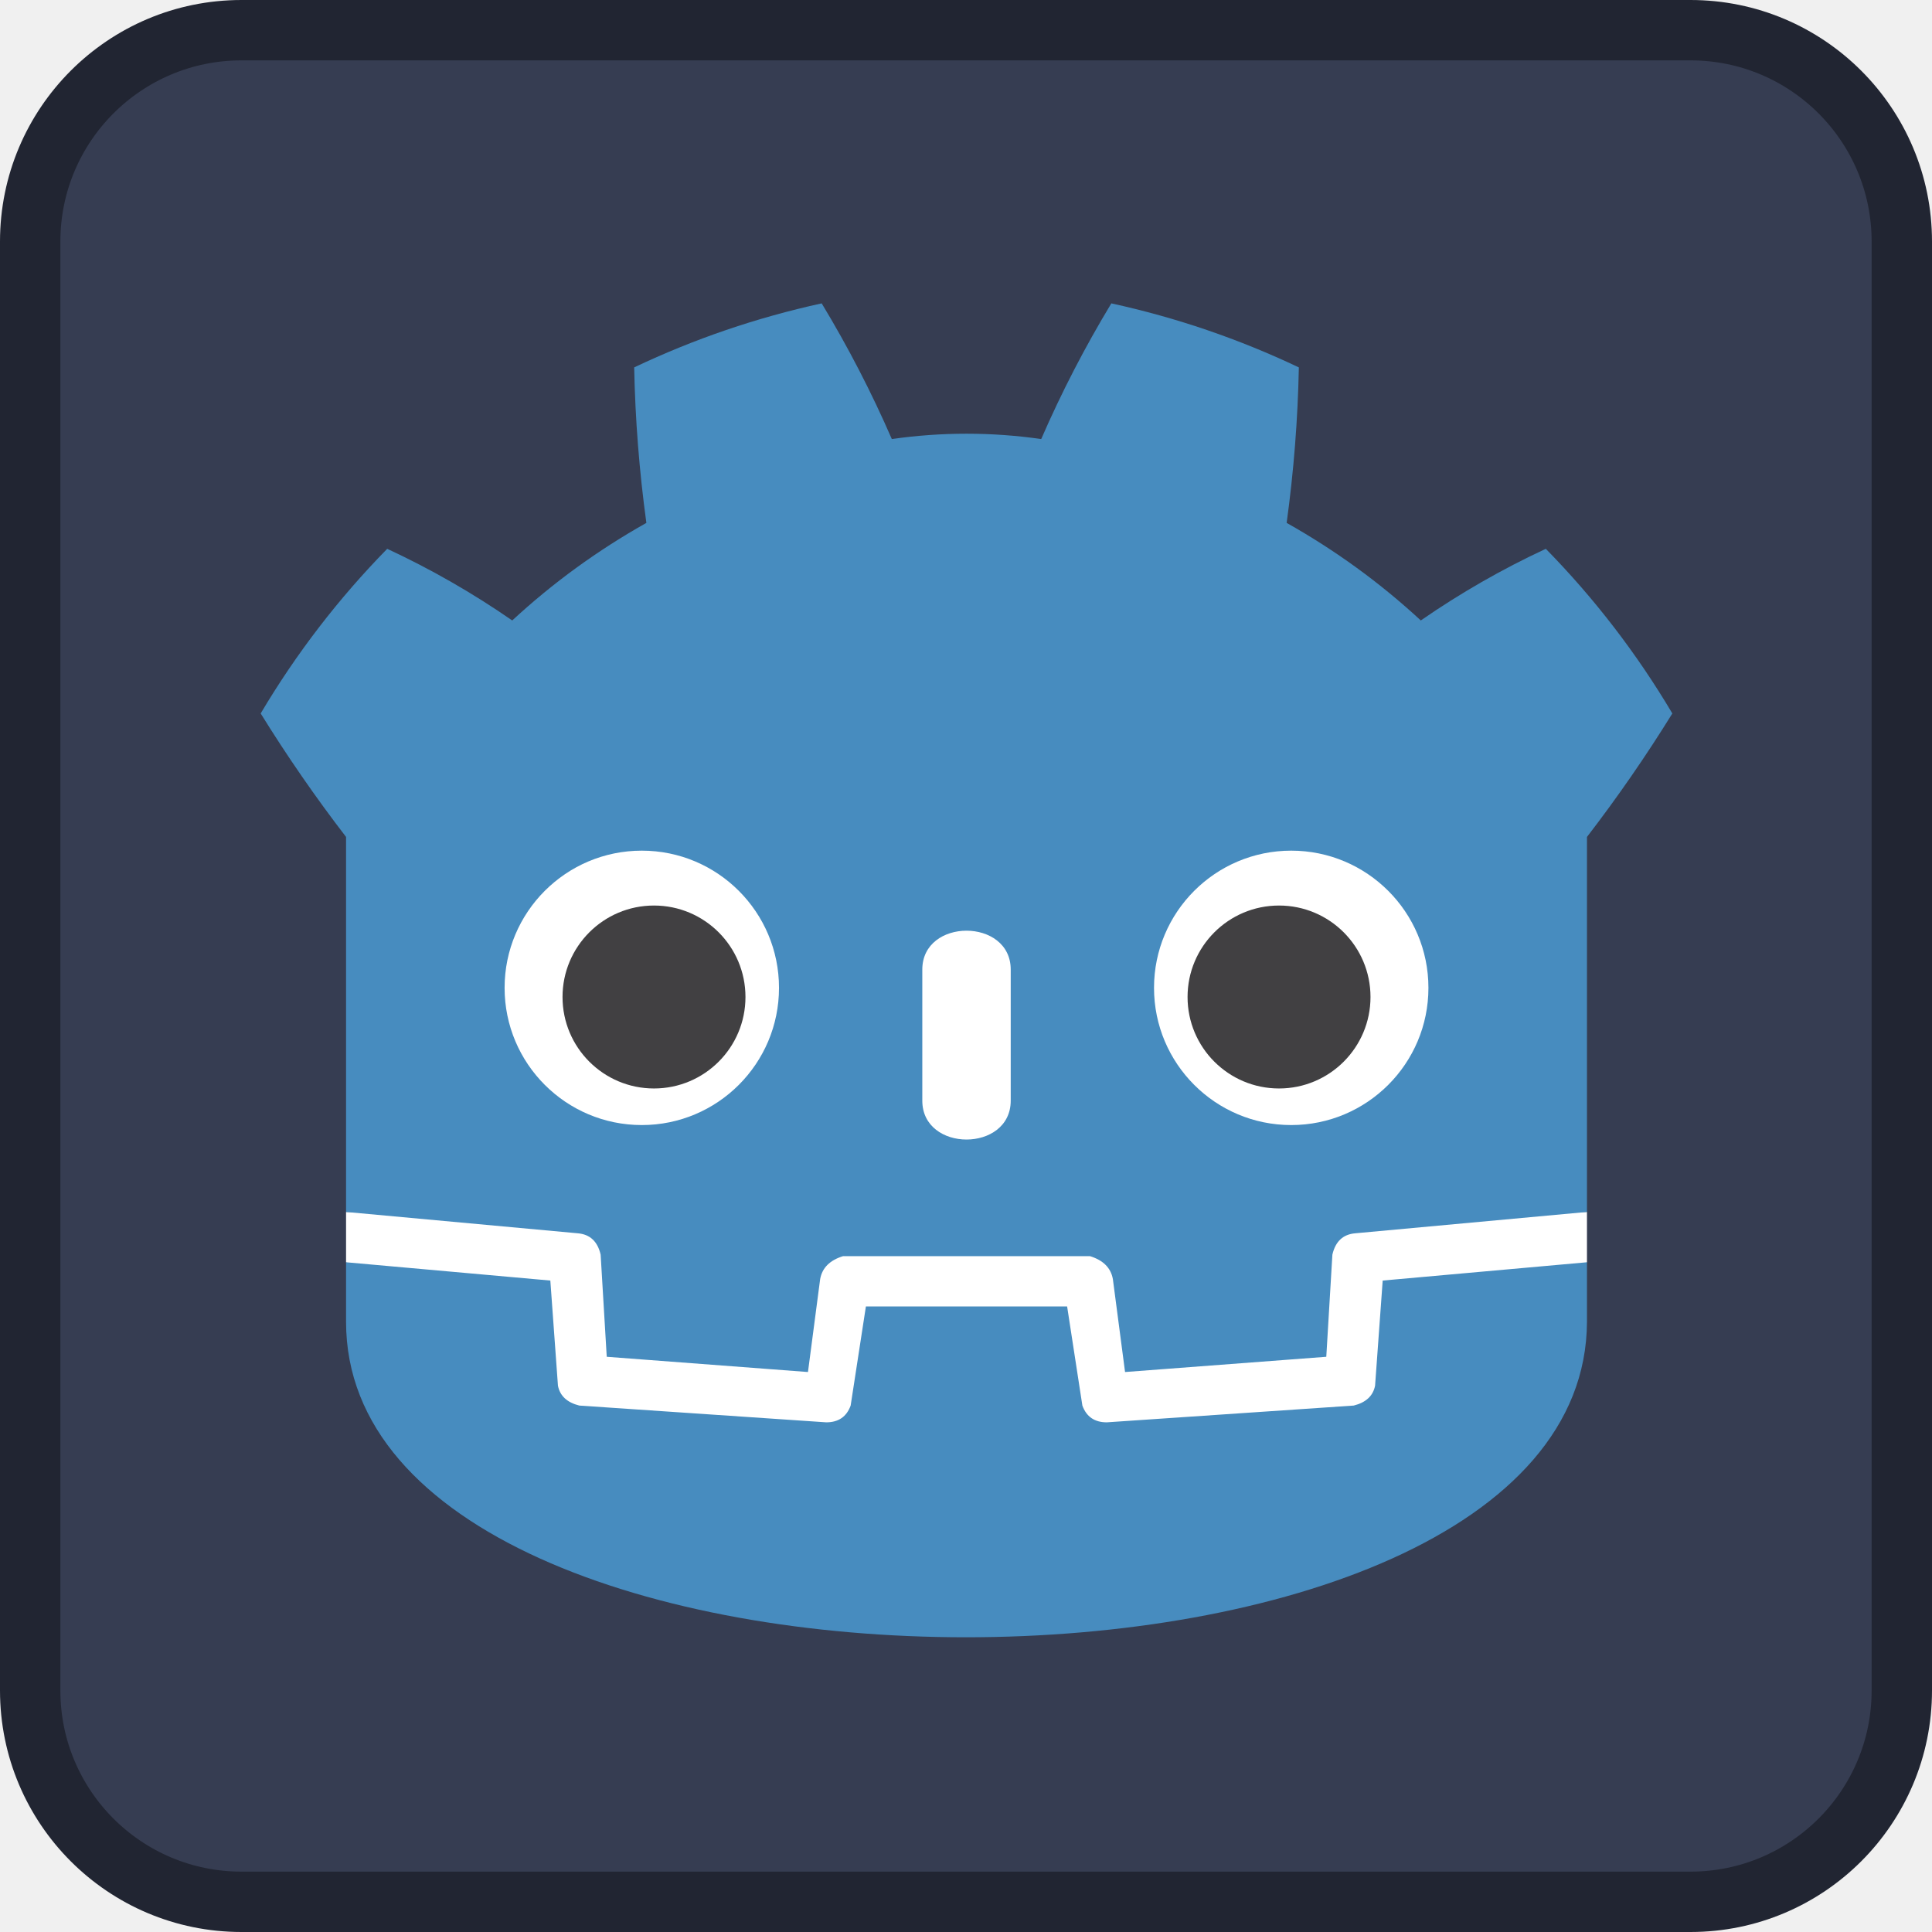
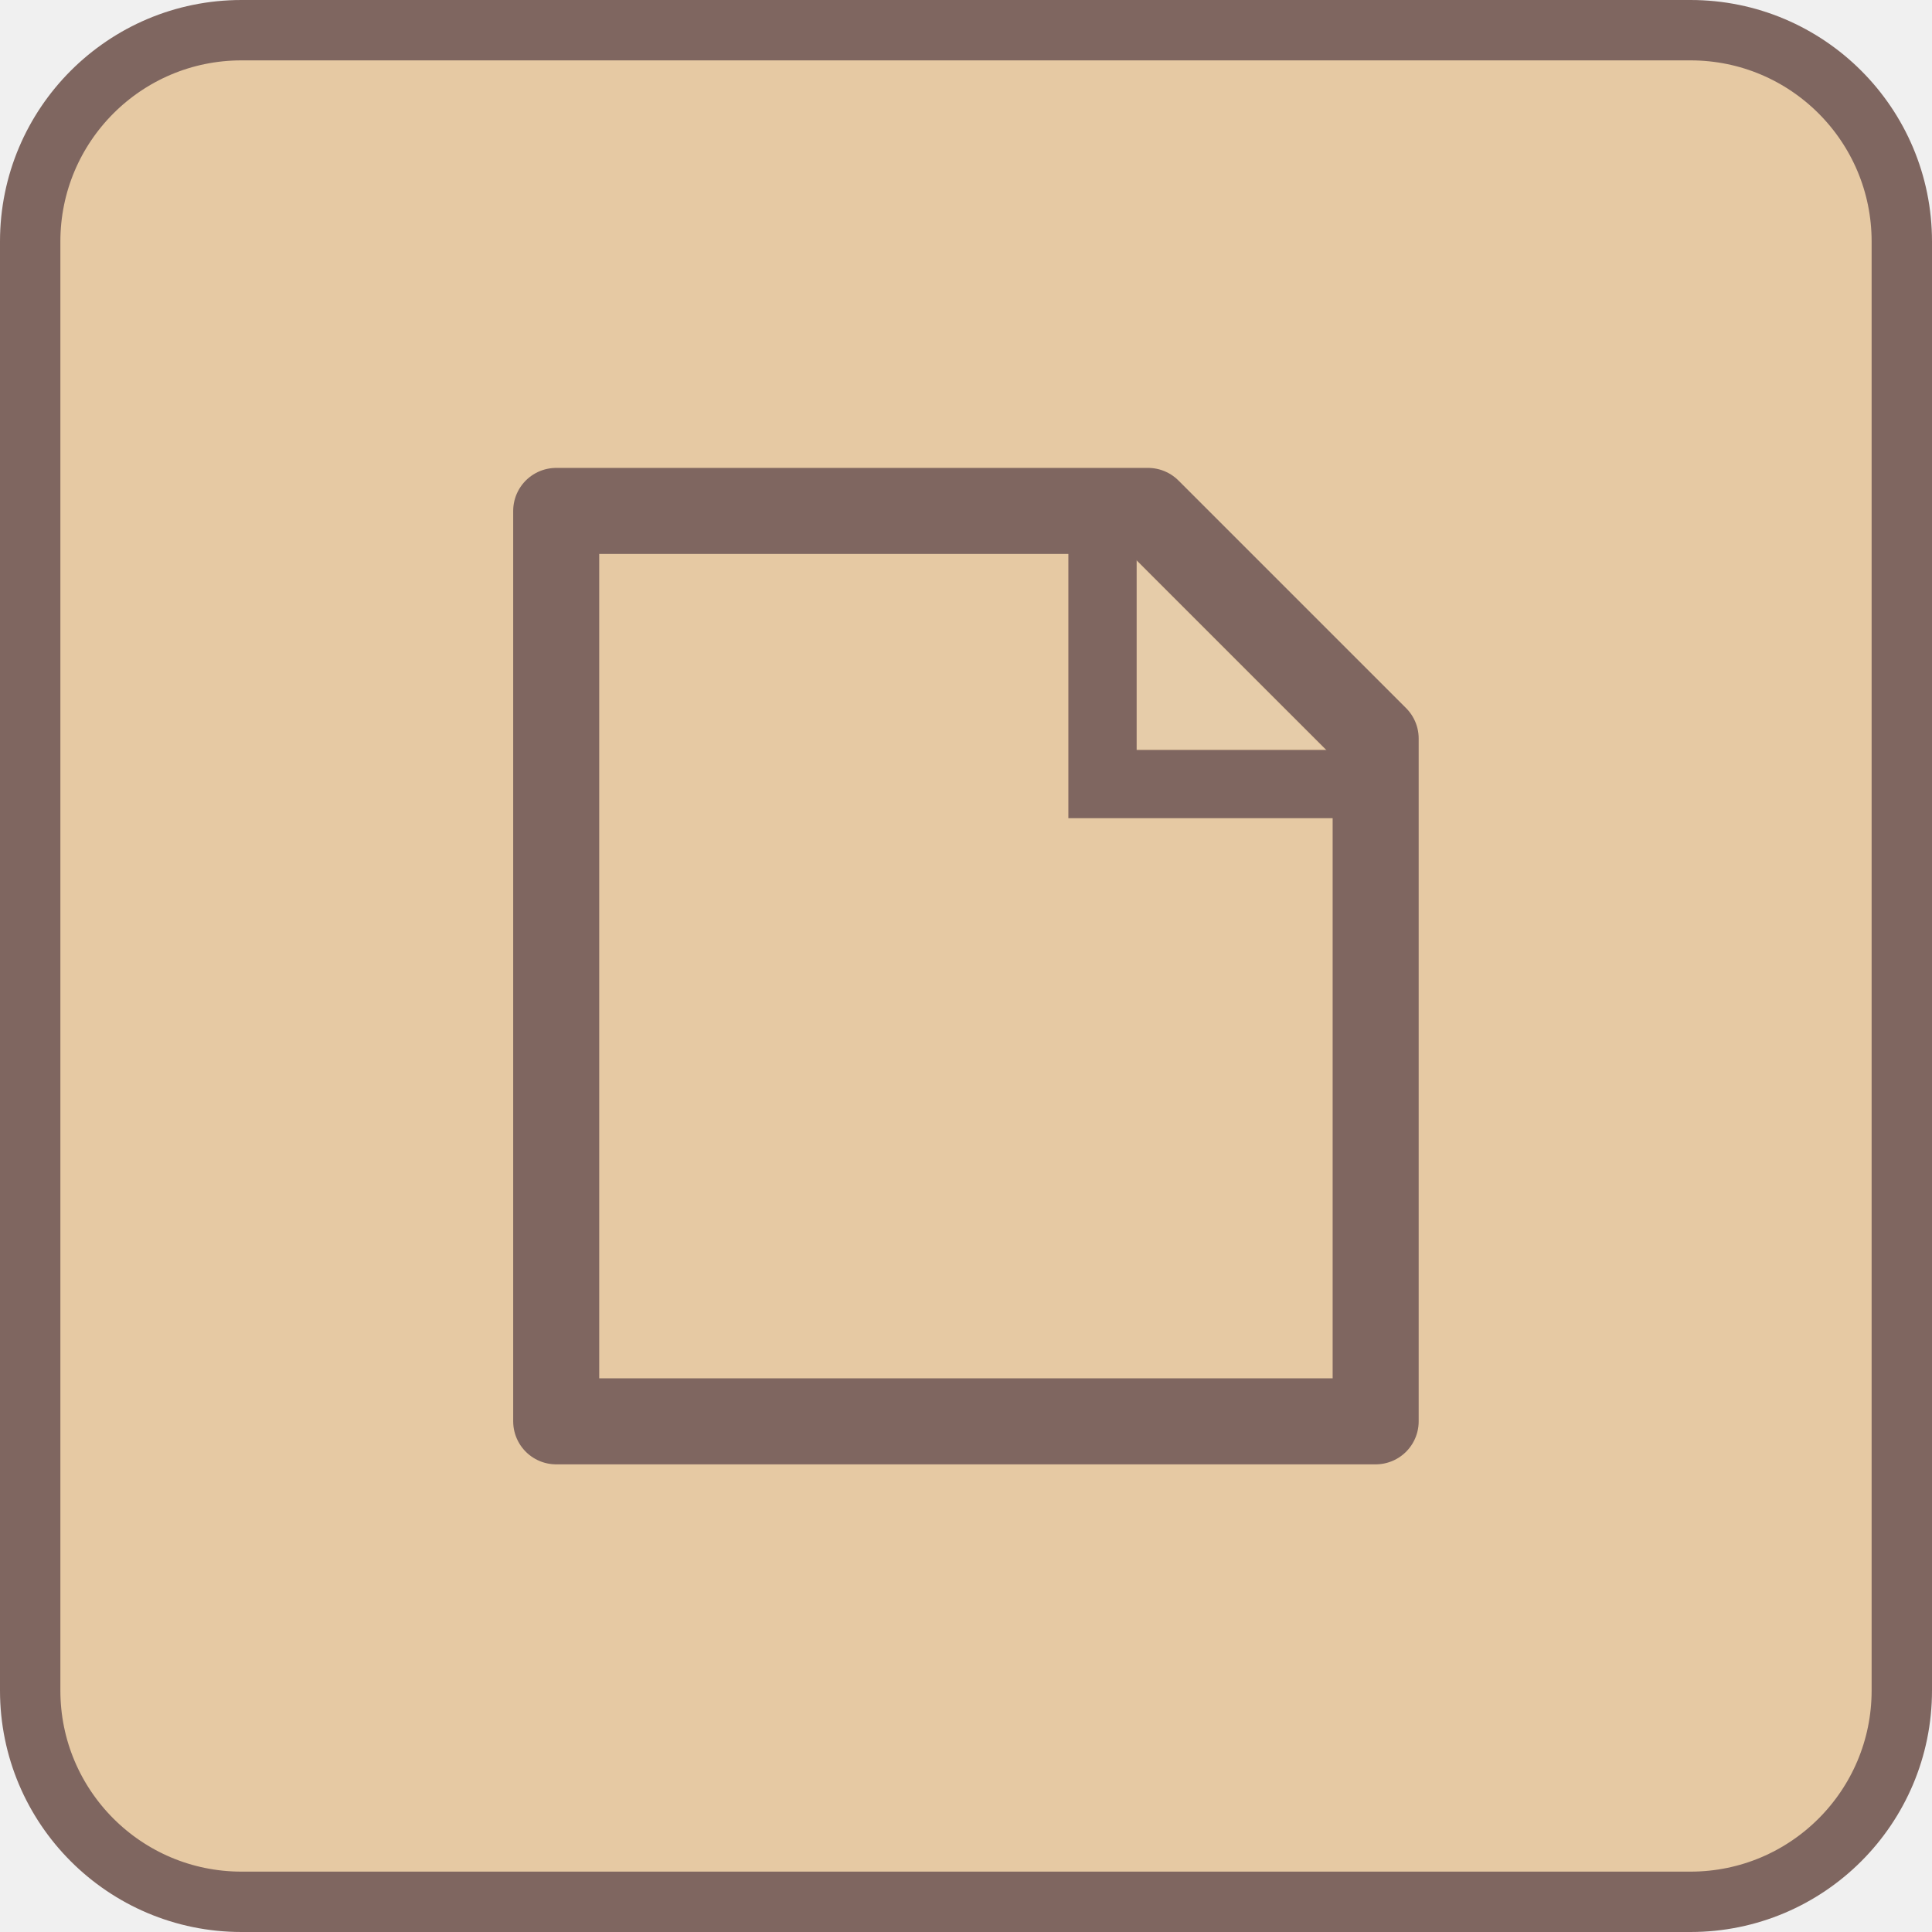
- <svg xmlns="http://www.w3.org/2000/svg" width="128" height="128">
-   <rect width="124" height="124" x="2" y="2" fill="#363d52" stroke="#212532" stroke-width="4" rx="14" />
-   <g fill="#fff" transform="translate(12.322 12.322)scale(.101)">
-     <path d="M105 673v33q407 354 814 0v-33z" />
-     <path fill="#478cbf" d="m105 673 152 14q12 1 15 14l4 67 132 10 8-61q2-11 15-15h162q13 4 15 15l8 61 132-10 4-67q3-13 15-14l152-14V427q30-39 56-81-35-59-83-108-43 20-82 47-40-37-88-64 7-51 8-102-59-28-123-42-26 43-46 89-49-7-98 0-20-46-46-89-64 14-123 42 1 51 8 102-48 27-88 64-39-27-82-47-48 49-83 108 26 42 56 81zm0 33v39c0 276 813 276 814 0v-39l-134 12-5 69q-2 10-14 13l-162 11q-12 0-16-11l-10-65H446l-10 65q-4 11-16 11l-162-11q-12-3-14-13l-5-69z" />
-     <path d="M483 600c0 34 58 34 58 0v-86c0-34-58-34-58 0z" />
-     <circle cx="725" cy="526" r="90" />
-     <circle cx="299" cy="526" r="90" />
-   </g>
-   <g fill="#414042" transform="translate(12.322 12.322)scale(.101)">
-     <circle cx="307" cy="532" r="60" />
-     <circle cx="717" cy="532" r="60" />
+ <svg xmlns="http://www.w3.org/2000/svg" width="128" height="128" version="1.1" id="svg6">
+   <defs id="defs6" />
+   <rect width="124" height="124" x="2" y="2" fill="#363d52" stroke="#212532" stroke-width="4" rx="14" id="rect1" style="stroke:#7f6660;stroke-opacity:1;fill:#e6c9a3;fill-opacity:1" />
+   <g id="layer2">
+     <g id="g9" transform="matrix(0.7540441,0,0,0.7539703,15.73668,15.75434)">
+       <path style="fill:#e6c9a3;fill-opacity:1;stroke:#7f6660;stroke-width:7.559;stroke-linecap:round;stroke-linejoin:round;stroke-dasharray:none;stroke-opacity:1;paint-order:fill markers stroke" d="M 80,24 H 28 v 80 h 72 V 44 Z" id="path4" />
+       <path style="fill:#e6cca9;fill-opacity:1;stroke:none;stroke-width:0.688;stroke-linecap:round;stroke-linejoin:miter;stroke-dasharray:none;stroke-opacity:1;paint-order:fill markers stroke" d="m 79.012,36.699 v -8.222 l 8.193,8.193 c 4.506,4.506 8.193,8.206 8.193,8.222 0,0.016 -3.687,0.029 -8.193,0.029 h -8.193 z" id="path5" />
+       <path style="display:inline;fill:none;fill-opacity:1;stroke:#7f6660;stroke-width:6;stroke-linecap:round;stroke-linejoin:miter;stroke-dasharray:none;stroke-opacity:1;paint-order:fill markers stroke" d="M 100,48 H 76 V 24" id="path9" />
+     </g>
  </g>
</svg>
